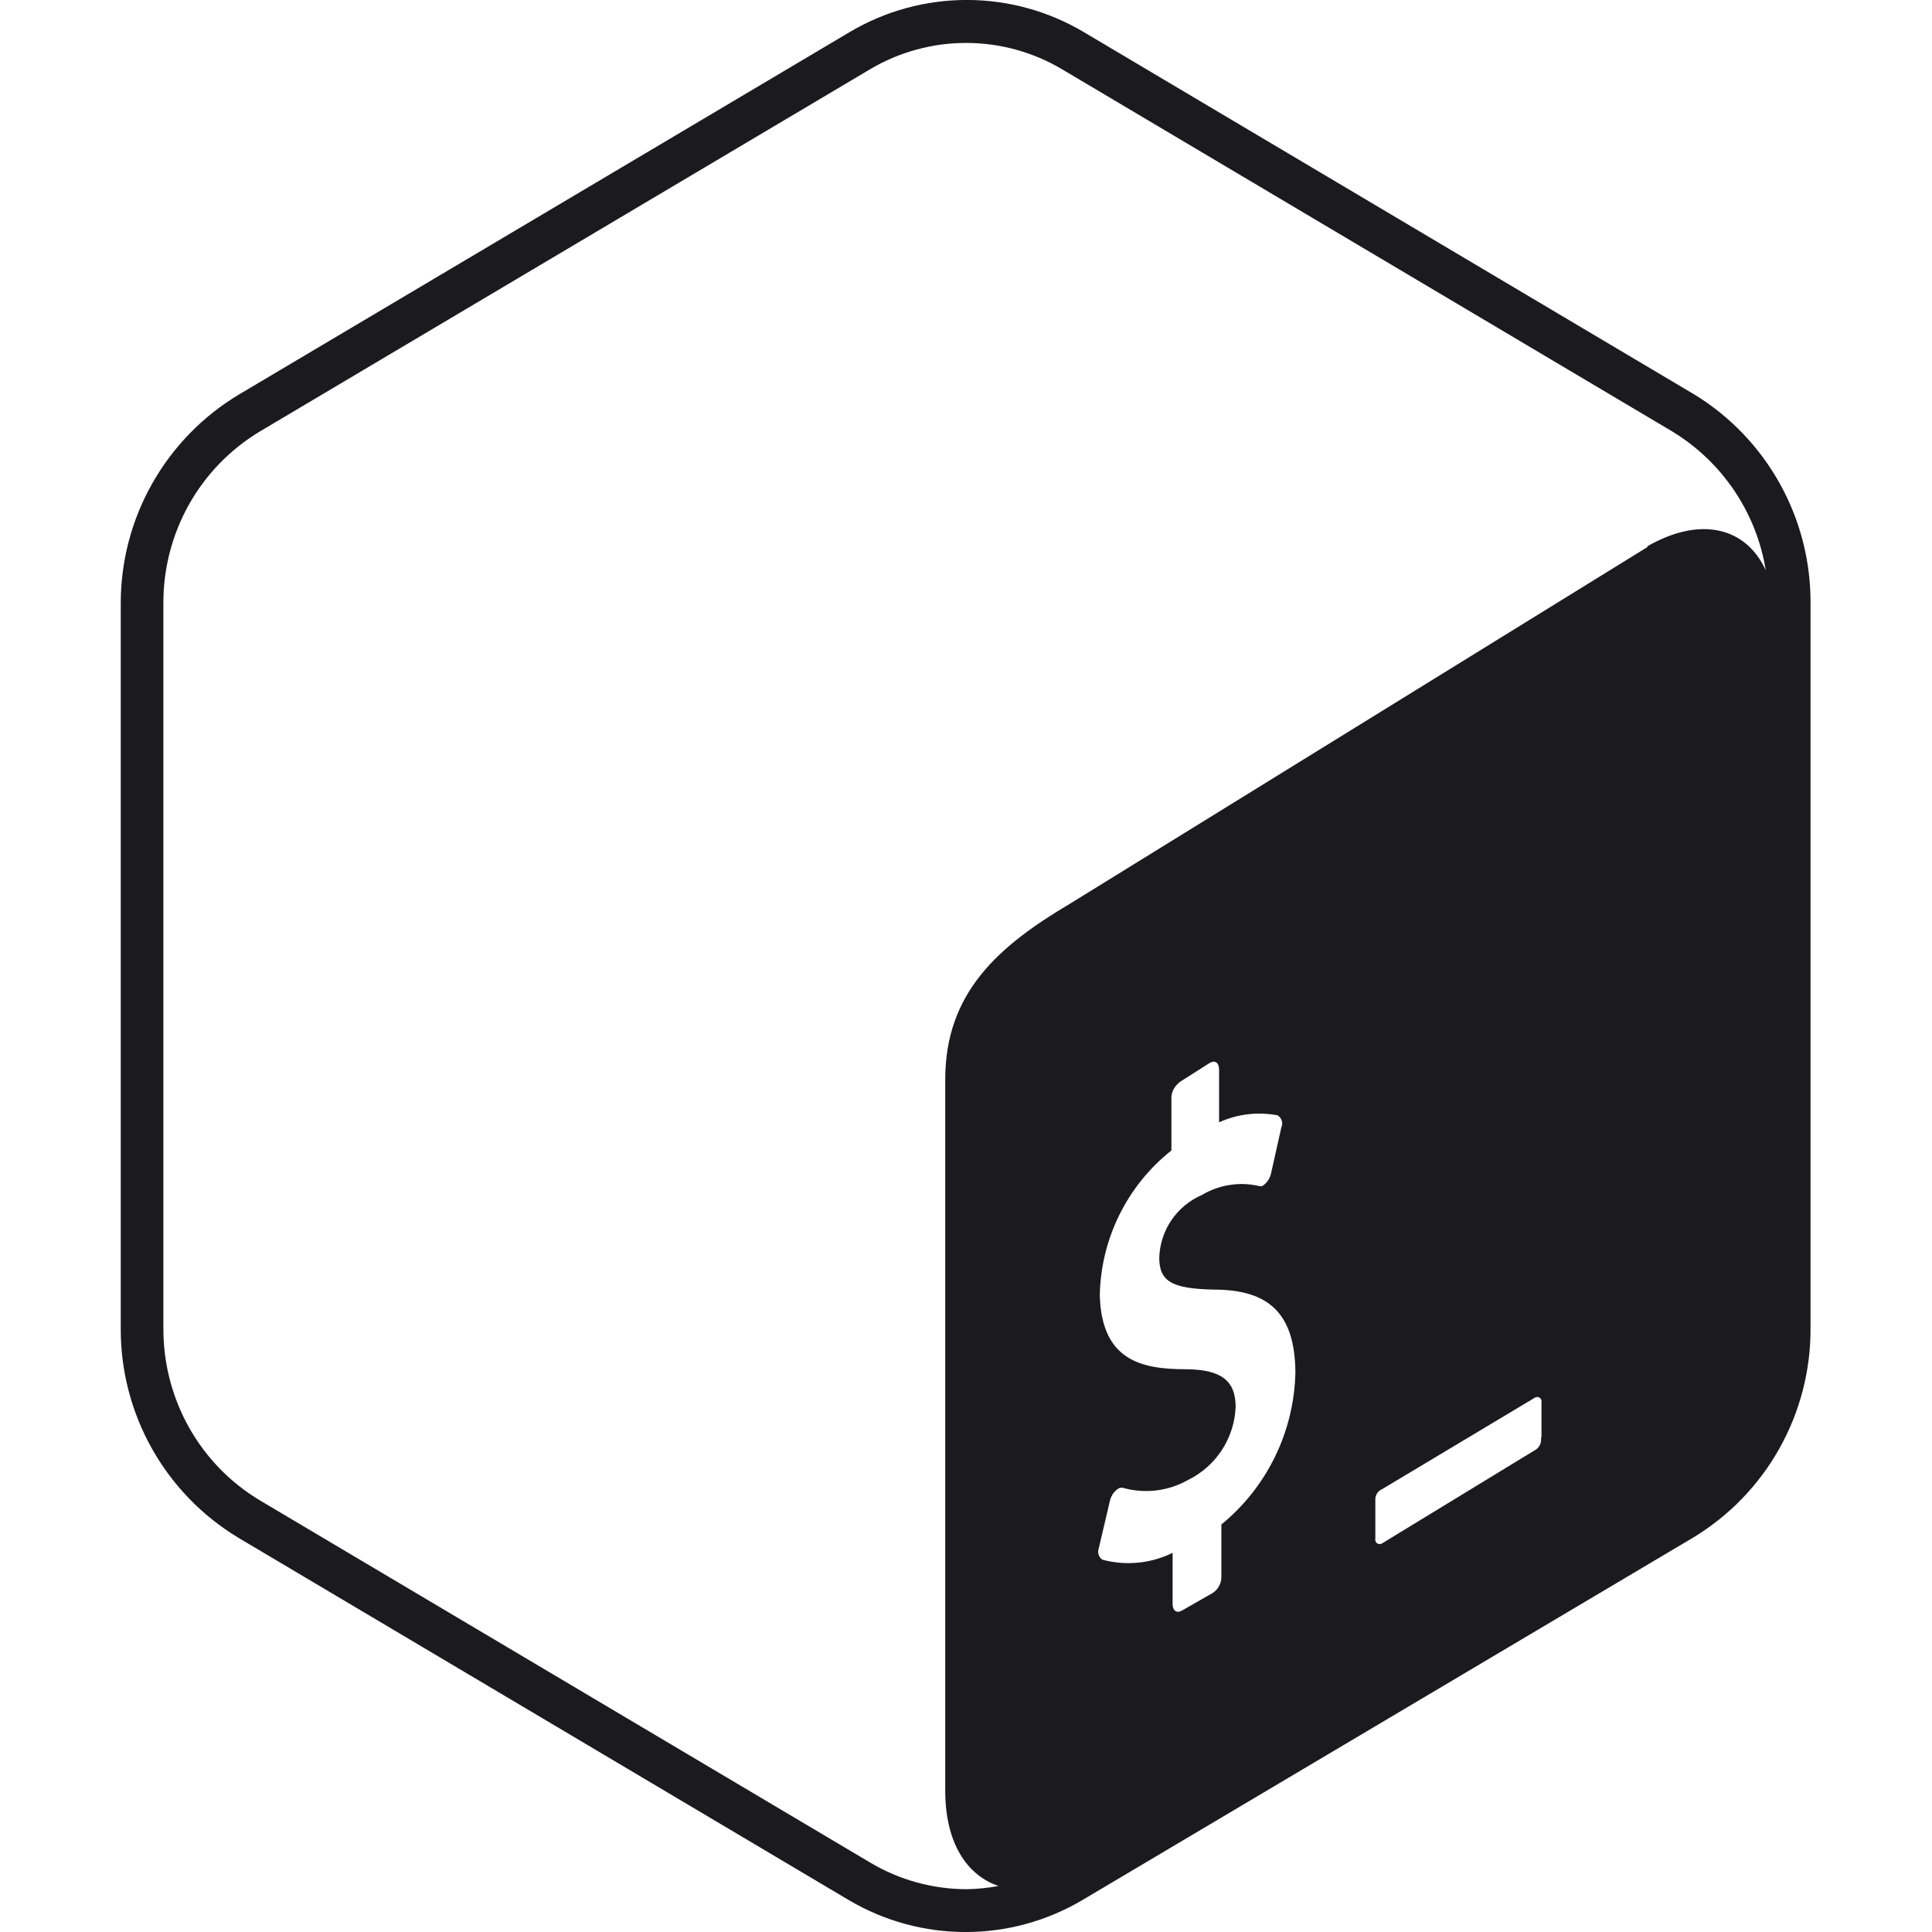
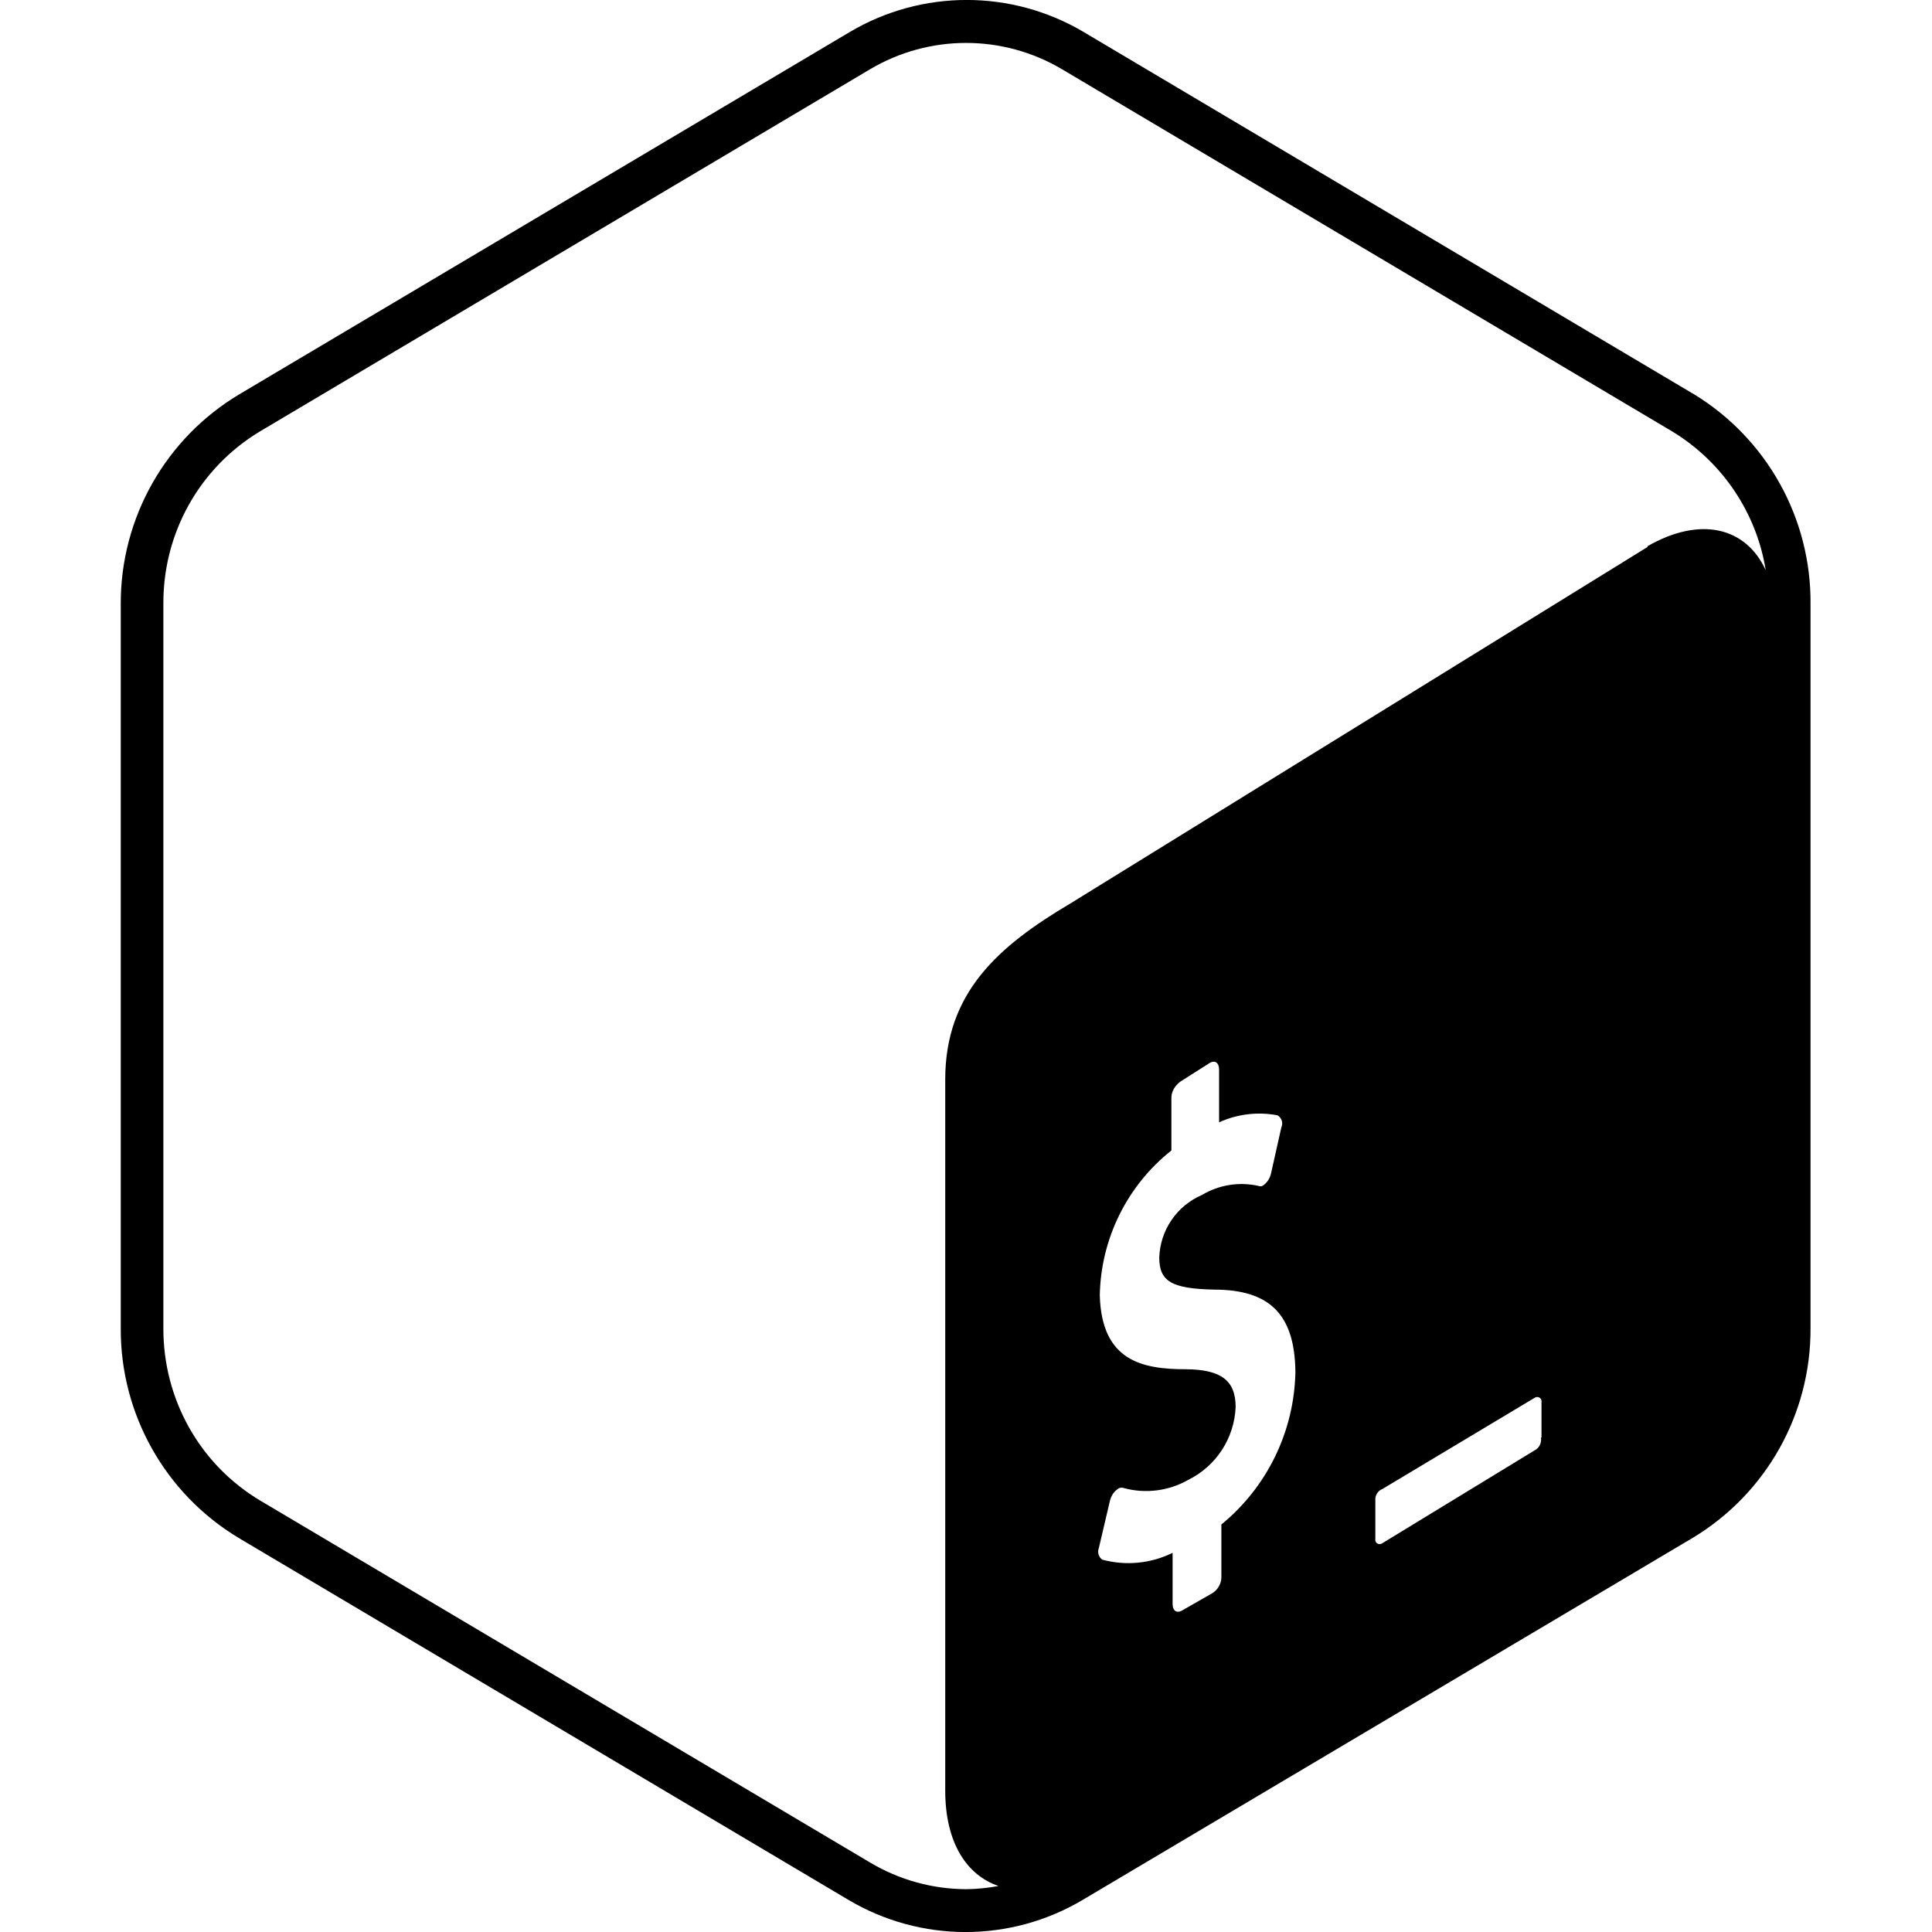
<svg xmlns="http://www.w3.org/2000/svg" width="64" height="64" viewBox="0 0 32 32">
-   <path d="M28.057 6.53L17.952.532a3.8 3.8 0 0 0-3.88 0L3.965 6.53A4.03 4.03 0 0 0 2 10.002v11.996a4.03 4.03 0 0 0 1.948 3.472l10.105 5.998a3.8 3.8 0 0 0 3.88 0L28.04 25.47a4.03 4.03 0 0 0 1.948-3.472V10.002a4.03 4.03 0 0 0-1.93-3.472zM20.23 25.262v.86c-.001.108-.057.207-.148.265l-.512.293c-.08.042-.148 0-.148-.113v-.847a1.66 1.66 0 0 1-1.164.113c-.062-.042-.086-.122-.056-.2l.183-.78c.016-.066.05-.125.102-.17a.18.18 0 0 1 .05-.035.11.11 0 0 1 .08 0 1.41 1.41 0 0 0 1.059-.134 1.41 1.41 0 0 0 .79-1.21c0-.438-.24-.62-.82-.625-.734 0-1.4-.14-1.43-1.224.017-.937.452-1.817 1.186-2.4v-.872c-.001-.1.056-.2.148-.268l.494-.314c.08-.042.148 0 .148.116v.872a1.61 1.61 0 0 1 .967-.116c.07.04.098.128.064.2l-.173.773c-.015.06-.045.113-.088.155-.014.015-.03.028-.05.04s-.05.008-.074 0a1.28 1.28 0 0 0-.931.152 1.17 1.17 0 0 0-.706 1.037c0 .395.208.515.907.53.935 0 1.337.423 1.348 1.362-.018.983-.467 1.908-1.228 2.53zm5.293-1.45c.012.074-.018.15-.078.194L22.9 25.558c-.024.02-.06.023-.087.007s-.04-.05-.033-.08v-.66c.003-.072.05-.136.116-.162l2.516-1.507c.024-.02.06-.023.087-.007s.04.05.033.08v.582zM27.288 9.06l-9.562 5.906c-1.193.706-2.07 1.478-2.07 2.914v11.778c0 .86.353 1.4.882 1.58a3.14 3.14 0 0 1-.53.053 3.13 3.13 0 0 1-1.595-.441L4.308 24.853C3.3 24.25 2.702 23.165 2.706 22V10.002C2.7 8.834 3.3 7.75 4.308 7.144l10.105-5.998c.98-.58 2.196-.58 3.176 0l10.105 5.998c.833.504 1.4 1.35 1.552 2.3-.328-.713-1.083-.9-1.962-.395h.003z" fill="#1b1b1f" fill-rule="evenodd" />
+   <path style="fill:#000000" d="M28.057 6.53L17.952.532a3.8 3.8 0 0 0-3.88 0L3.965 6.53A4.03 4.03 0 0 0 2 10.002v11.996a4.03 4.03 0 0 0 1.948 3.472l10.105 5.998a3.8 3.8 0 0 0 3.88 0L28.04 25.47a4.03 4.03 0 0 0 1.948-3.472V10.002a4.03 4.03 0 0 0-1.93-3.472zM20.23 25.262v.86c-.001.108-.057.207-.148.265l-.512.293c-.08.042-.148 0-.148-.113v-.847a1.66 1.66 0 0 1-1.164.113c-.062-.042-.086-.122-.056-.2l.183-.78c.016-.066.05-.125.102-.17a.18.18 0 0 1 .05-.035.11.11 0 0 1 .08 0 1.41 1.41 0 0 0 1.059-.134 1.41 1.41 0 0 0 .79-1.21c0-.438-.24-.62-.82-.625-.734 0-1.4-.14-1.43-1.224.017-.937.452-1.817 1.186-2.4v-.872c-.001-.1.056-.2.148-.268l.494-.314c.08-.042.148 0 .148.116v.872a1.61 1.61 0 0 1 .967-.116c.07.04.098.128.064.2l-.173.773c-.015.06-.045.113-.088.155-.014.015-.03.028-.05.04s-.05.008-.074 0a1.28 1.28 0 0 0-.931.152 1.17 1.17 0 0 0-.706 1.037c0 .395.208.515.907.53.935 0 1.337.423 1.348 1.362-.018.983-.467 1.908-1.228 2.53zm5.293-1.45c.012.074-.018.15-.078.194L22.9 25.558c-.024.02-.06.023-.087.007s-.04-.05-.033-.08v-.66c.003-.072.05-.136.116-.162l2.516-1.507c.024-.02.06-.023.087-.007s.04.05.033.08v.582zM27.288 9.06l-9.562 5.906c-1.193.706-2.07 1.478-2.07 2.914v11.778c0 .86.353 1.4.882 1.58a3.14 3.14 0 0 1-.53.053 3.13 3.13 0 0 1-1.595-.441L4.308 24.853C3.3 24.25 2.702 23.165 2.706 22V10.002C2.7 8.834 3.3 7.75 4.308 7.144l10.105-5.998c.98-.58 2.196-.58 3.176 0l10.105 5.998c.833.504 1.4 1.35 1.552 2.3-.328-.713-1.083-.9-1.962-.395h.003z" fill-rule="evenodd" />
</svg>
